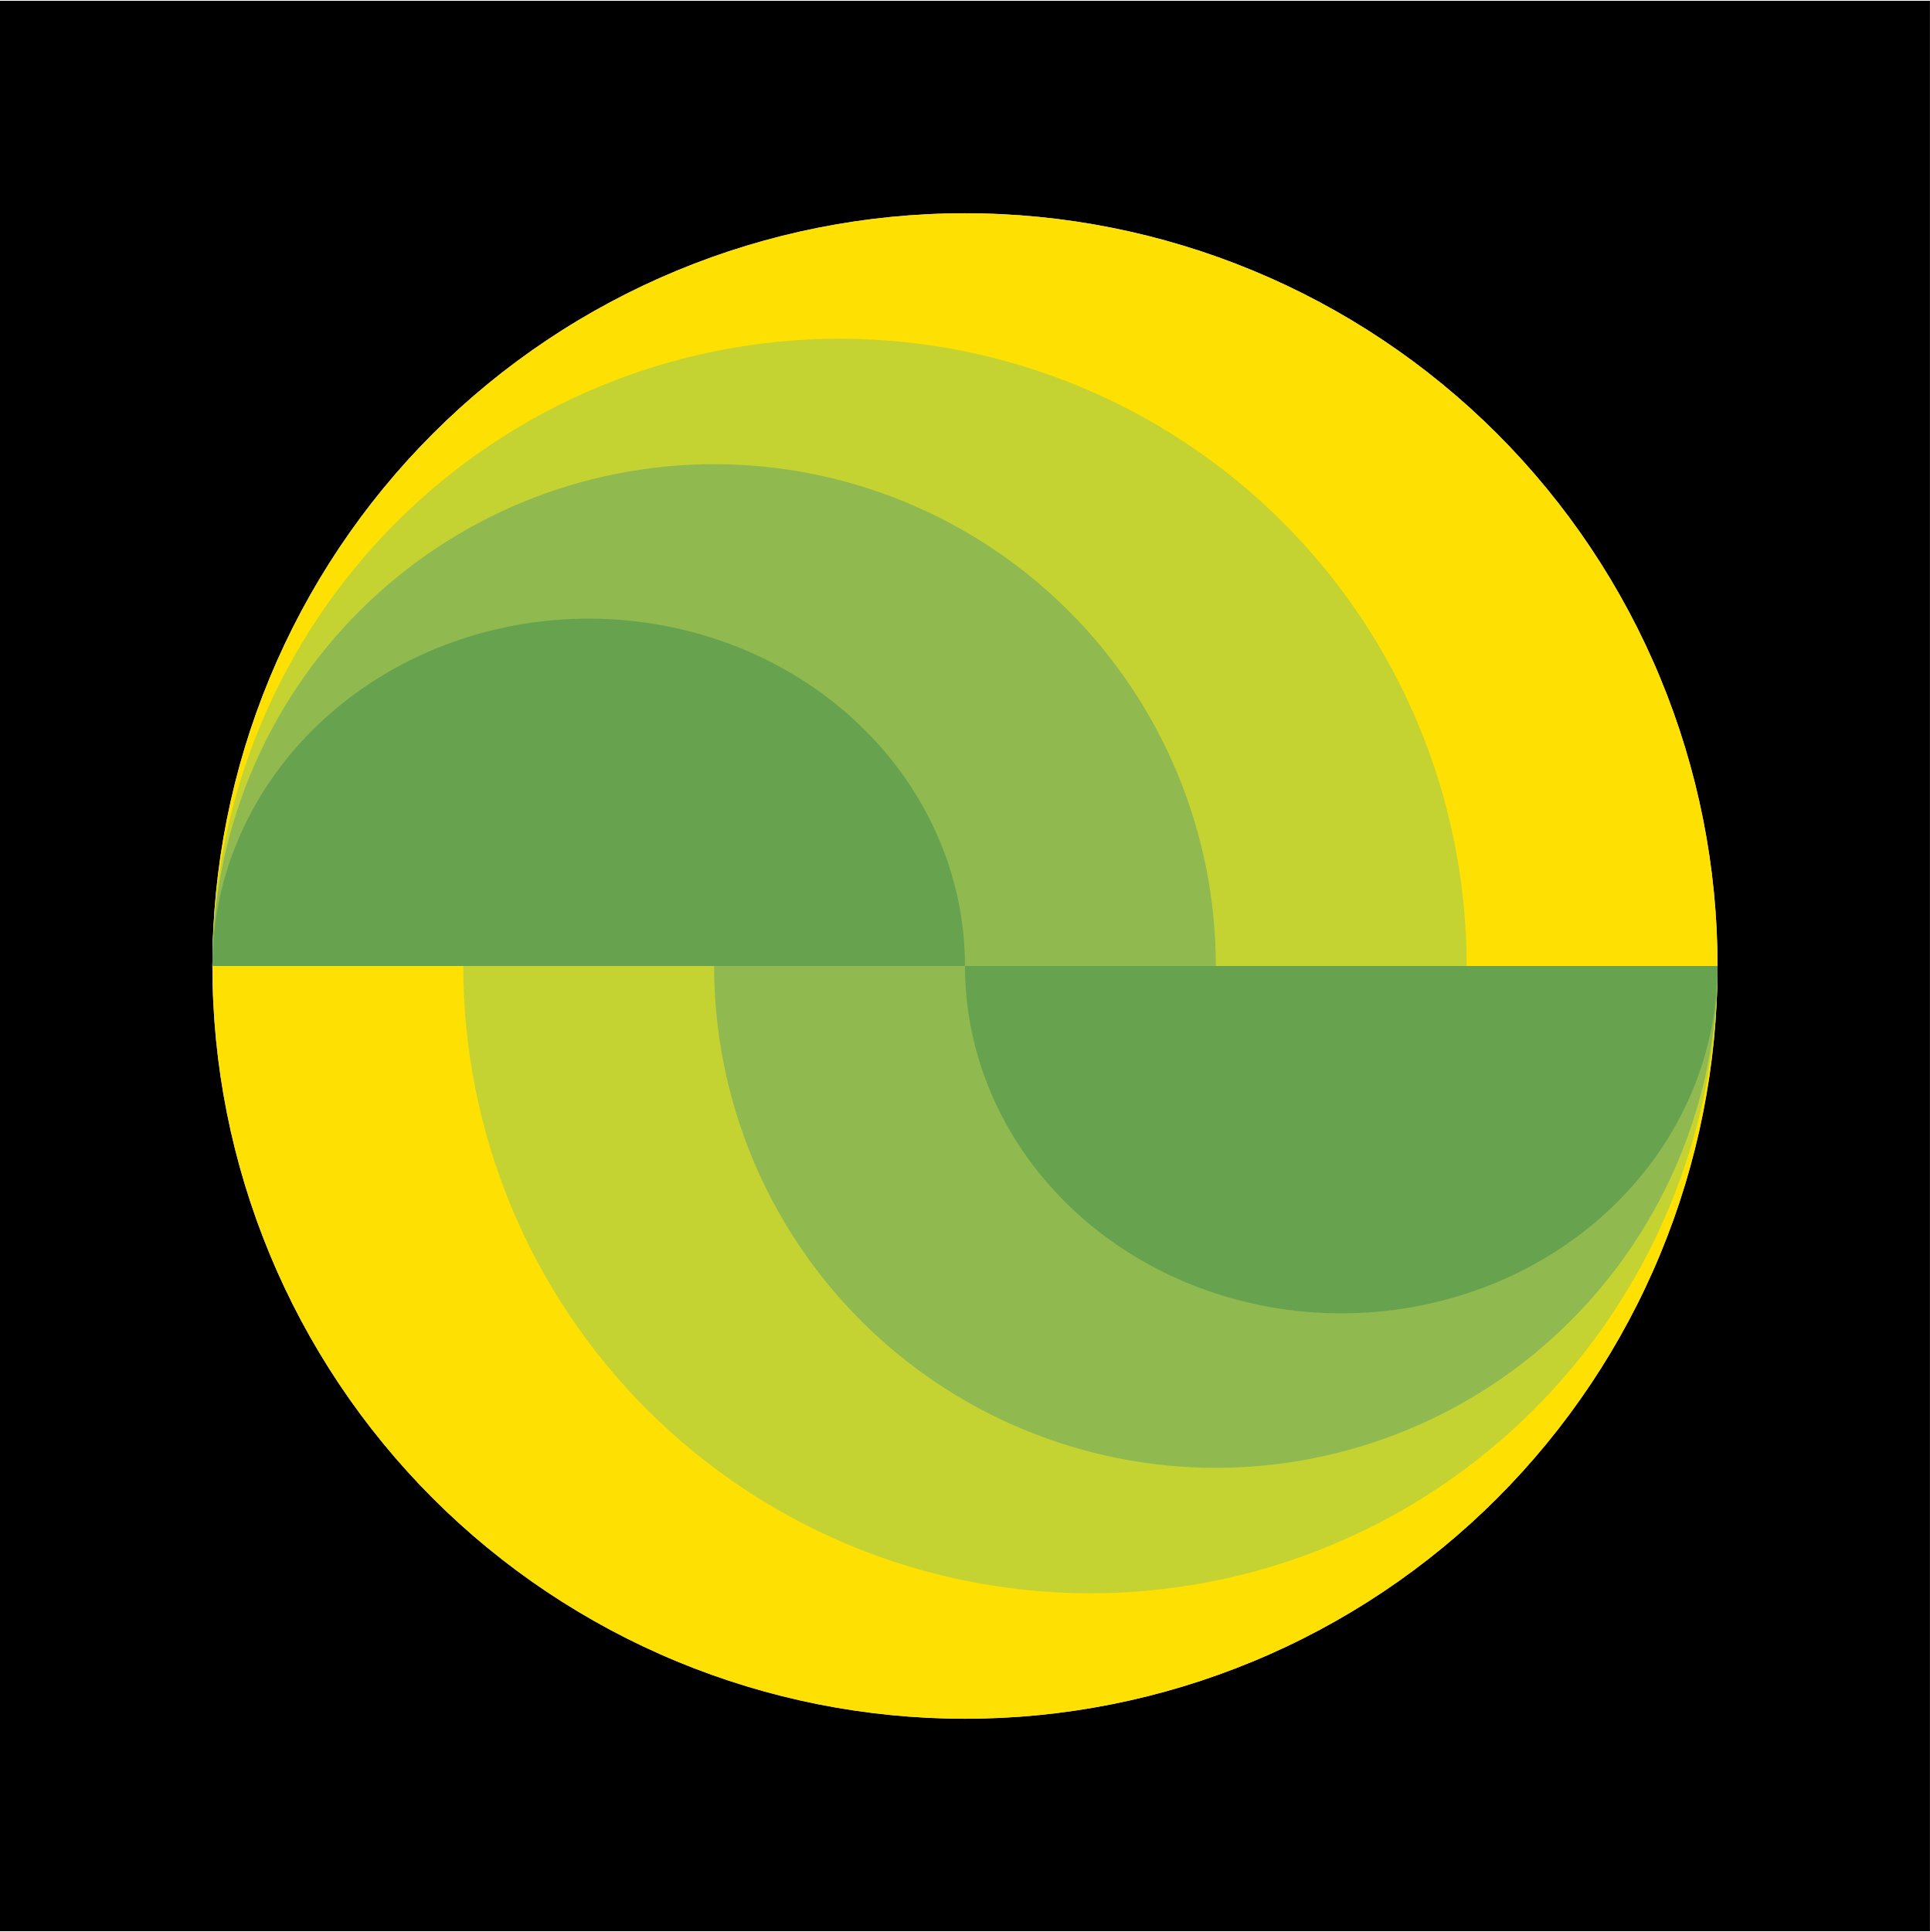
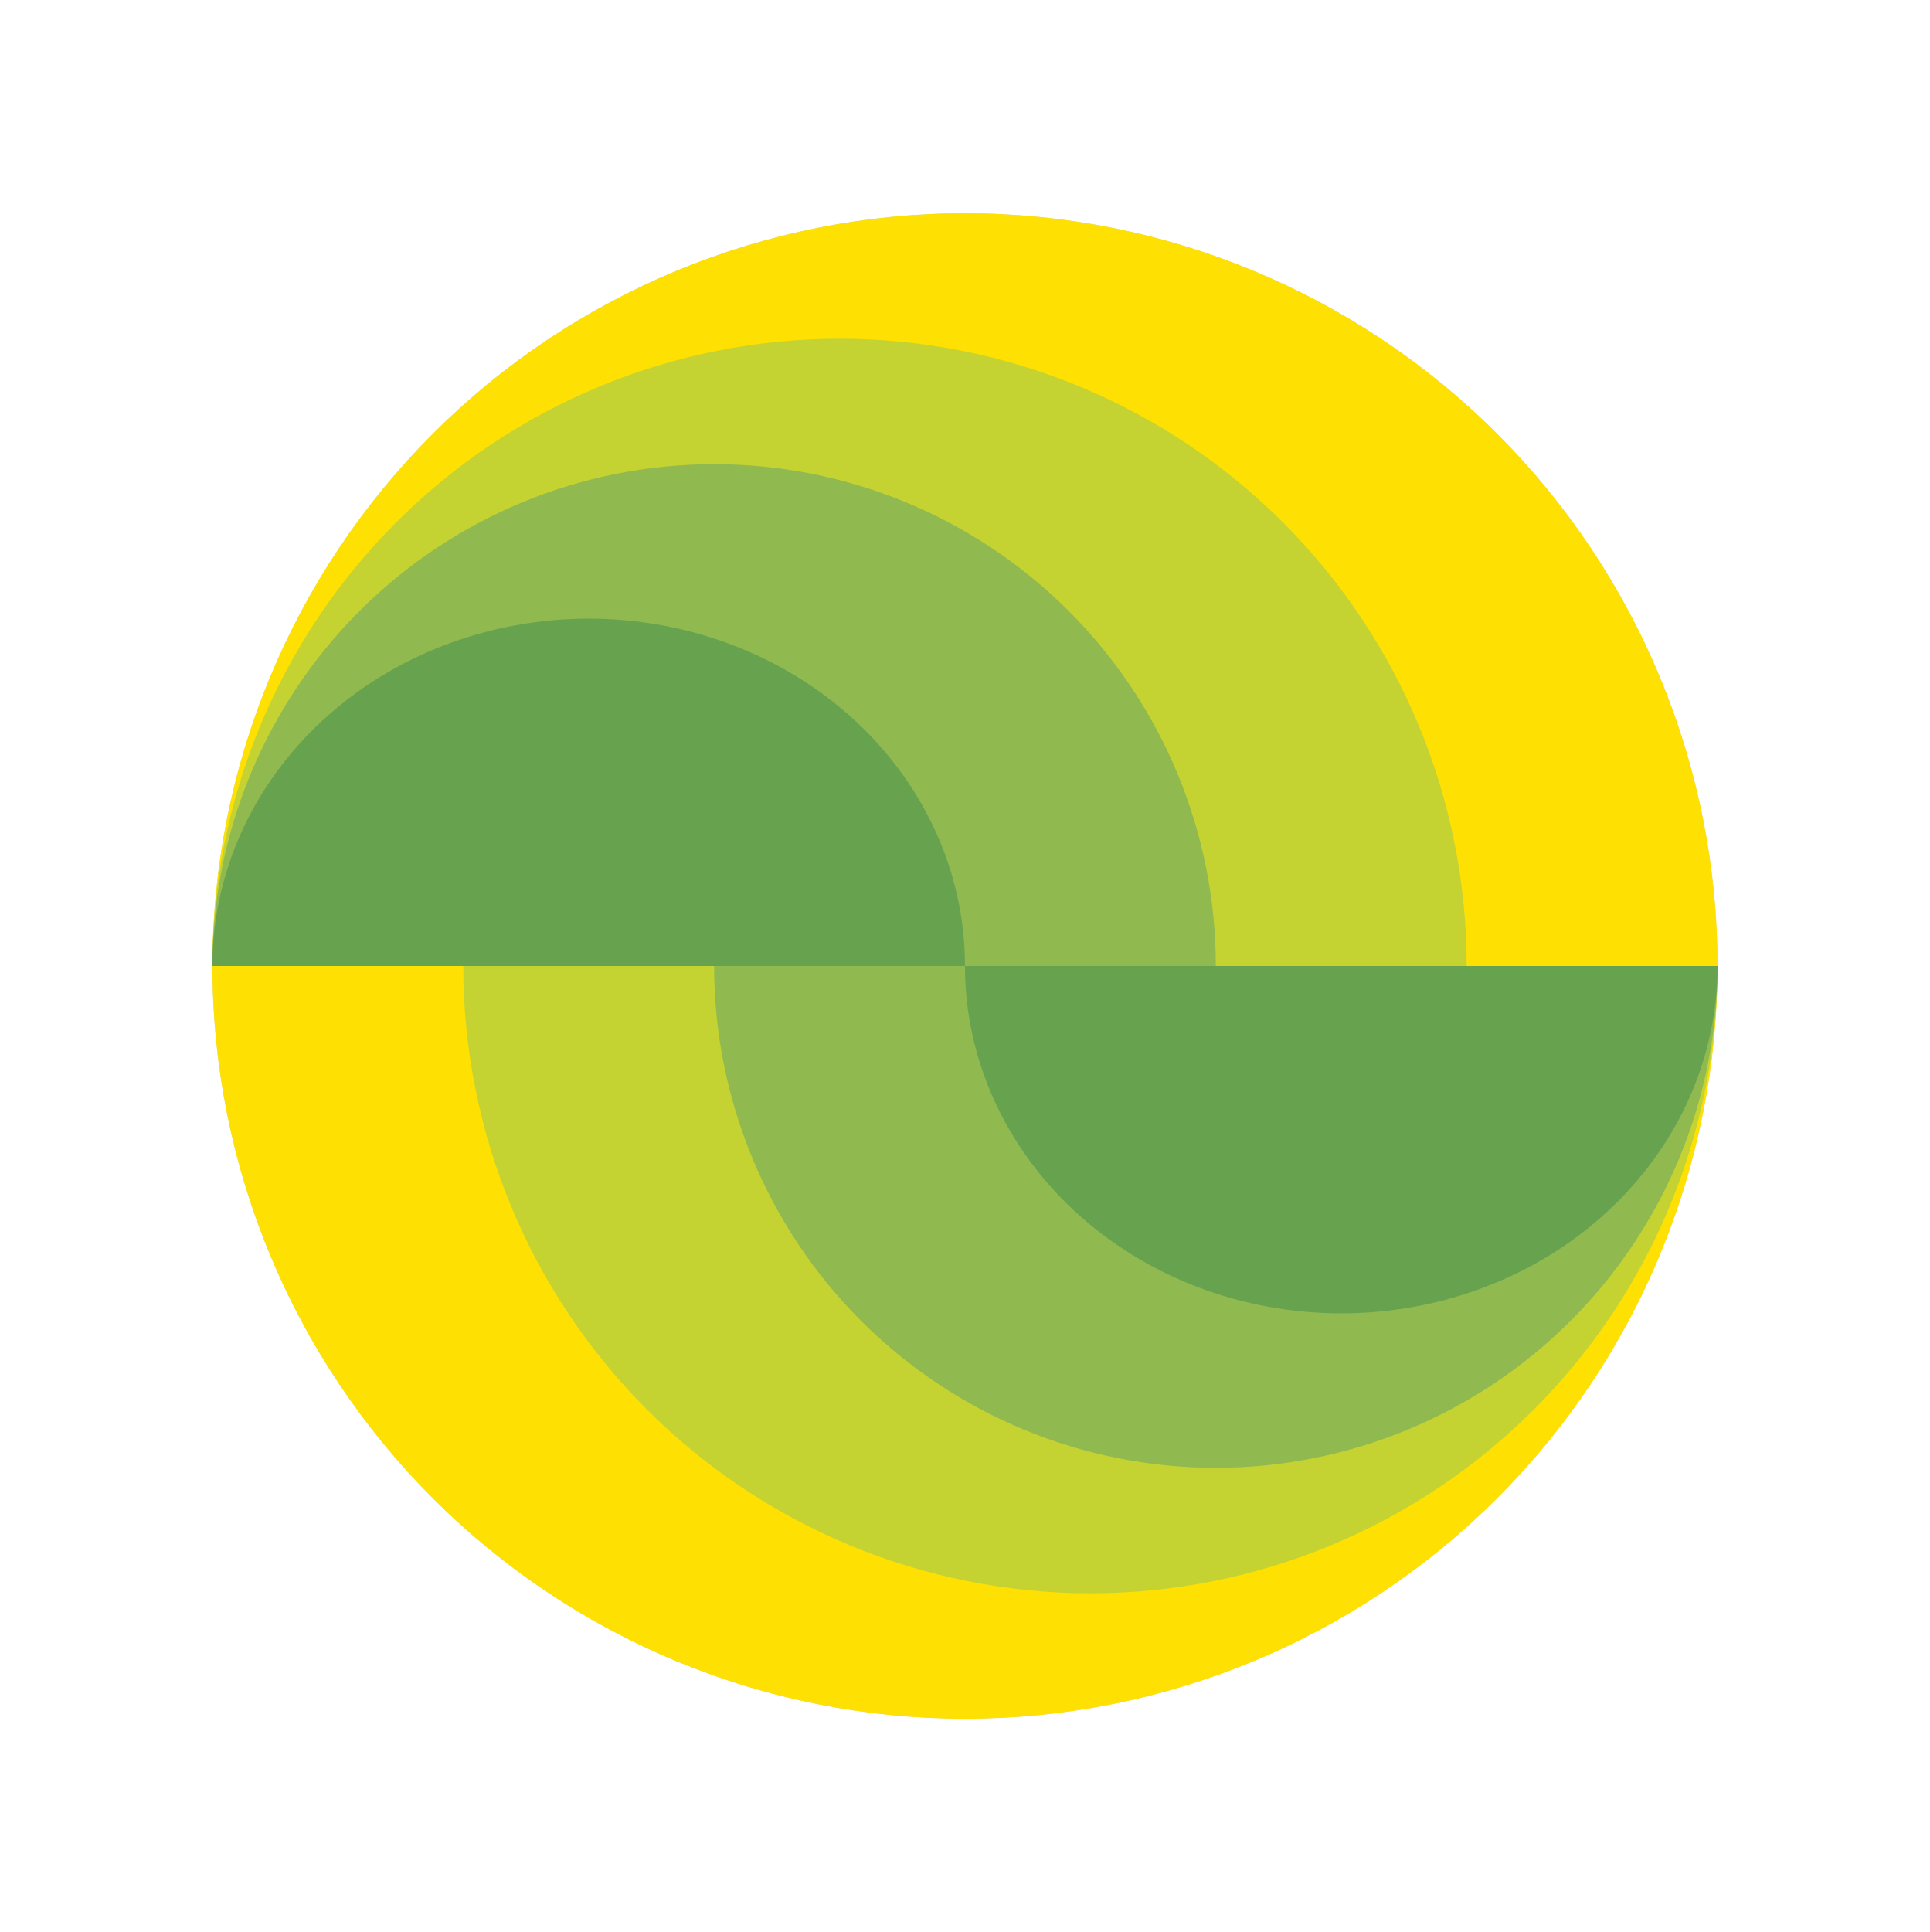
- <svg xmlns="http://www.w3.org/2000/svg" width="1200" height="1201" viewBox="0 0 1200 1201" fill="none" version="1.1" id="svg10">
-   <defs id="defs10" />
-   <rect width="1200" height="1200" transform="translate(0 0.5)" fill="black" id="rect1" />
-   <path d="M132.069 600.5C132.069 539.05 144.173 478.203 167.688 421.431C191.204 364.659 225.672 313.074 269.123 269.623C312.575 226.172 364.159 191.704 420.931 168.188C477.703 144.673 538.551 132.569 600 132.569C661.45 132.569 722.297 144.673 779.069 168.188C835.841 191.704 887.426 226.172 930.877 269.623C974.328 313.074 1008.8 364.659 1032.31 421.431C1055.83 478.203 1067.93 539.051 1067.93 600.5L600 600.5L132.069 600.5Z" fill="#D9D9D9" id="path1" />
-   <path d="M132.069 600.5C132.069 539.05 144.173 478.203 167.688 421.431C191.204 364.659 225.672 313.074 269.123 269.623C312.575 226.172 364.159 191.704 420.931 168.188C477.703 144.673 538.551 132.569 600 132.569C661.45 132.569 722.297 144.673 779.069 168.188C835.841 191.704 887.426 226.172 930.877 269.623C974.328 313.074 1008.8 364.659 1032.31 421.431C1055.83 478.203 1067.93 539.051 1067.93 600.5L600 600.5L132.069 600.5Z" fill="#FEE002" id="path2" />
-   <path d="M132.069 600.5C132.069 549.293 142.156 498.586 161.752 451.276C181.348 403.966 210.071 360.979 246.281 324.77C282.49 288.56 325.477 259.838 372.787 240.241C420.097 220.645 470.803 210.559 522.011 210.559C573.219 210.559 623.926 220.645 671.236 240.241C718.546 259.838 761.532 288.561 797.742 324.77C833.951 360.979 862.674 403.966 882.271 451.276C901.867 498.586 911.953 549.293 911.953 600.501L522.011 600.5L132.069 600.5Z" fill="#C5D332" id="path3" />
-   <path d="M132.069 600.5C132.069 559.534 140.138 518.969 155.815 481.121C171.493 443.273 194.471 408.883 223.438 379.916C252.406 350.948 286.796 327.97 324.644 312.293C362.491 296.616 403.057 288.547 444.023 288.547C484.989 288.547 525.555 296.616 563.403 312.293C601.25 327.97 635.64 350.948 664.608 379.916C693.575 408.884 716.553 443.273 732.231 481.121C747.908 518.969 755.977 559.534 755.977 600.501L444.023 600.5L132.069 600.5Z" fill="#90B950" id="path4" />
-   <path d="M132.069 600.5C132.069 572.144 138.121 544.066 149.879 517.868C161.637 491.671 178.871 467.867 200.596 447.816C222.322 427.766 248.114 411.861 276.5 401.009C304.886 390.158 335.31 384.573 366.035 384.573C396.759 384.573 427.183 390.158 455.569 401.009C483.955 411.861 509.748 427.766 531.473 447.816C553.199 467.867 570.433 491.671 582.19 517.868C593.948 544.066 600 572.144 600 600.5L366.035 600.5L132.069 600.5Z" fill="#67A24F" id="path5" />
-   <path d="M1067.93 600.5C1067.93 661.95 1055.83 722.798 1032.31 779.569C1008.8 836.341 974.328 887.926 930.877 931.377C887.425 974.828 835.841 1009.3 779.069 1032.81C722.297 1056.33 661.449 1068.43 600 1068.43C538.55 1068.43 477.702 1056.33 420.931 1032.81C364.159 1009.3 312.574 974.828 269.123 931.377C225.672 887.926 191.204 836.341 167.688 779.569C144.173 722.797 132.069 661.949 132.069 600.5L600 600.5L1067.93 600.5Z" fill="#D9D9D9" id="path6" />
-   <path d="M1067.93 600.5C1067.93 661.95 1055.83 722.798 1032.31 779.569C1008.8 836.341 974.328 887.926 930.877 931.377C887.425 974.828 835.841 1009.3 779.069 1032.81C722.297 1056.33 661.449 1068.43 600 1068.43C538.55 1068.43 477.702 1056.33 420.931 1032.81C364.159 1009.3 312.574 974.828 269.123 931.377C225.672 887.926 191.204 836.341 167.688 779.569C144.173 722.797 132.069 661.949 132.069 600.5L600 600.5L1067.93 600.5Z" fill="#FEE002" id="path7" />
-   <path d="M1067.93 600.5C1067.93 651.708 1057.84 702.414 1038.25 749.724C1018.65 797.034 989.929 840.021 953.719 876.23C917.51 912.44 874.523 941.162 827.213 960.759C779.903 980.355 729.196 990.441 677.989 990.441C626.781 990.441 576.074 980.355 528.764 960.759C481.454 941.162 438.468 912.439 402.258 876.23C366.049 840.021 337.326 797.034 317.729 749.724C298.133 702.414 288.047 651.707 288.047 600.499L677.989 600.5L1067.93 600.5Z" fill="#C5D332" id="path8" />
-   <path d="M1067.93 600.5C1067.93 641.466 1059.86 682.031 1044.18 719.879C1028.51 757.727 1005.53 792.117 976.561 821.084C947.594 850.052 913.204 873.03 875.356 888.707C837.508 904.384 796.943 912.453 755.977 912.453C715.011 912.453 674.445 904.384 636.597 888.707C598.75 873.03 564.36 850.052 535.392 821.084C506.425 792.116 483.447 757.727 467.769 719.879C452.092 682.031 444.023 641.466 444.023 600.499L755.977 600.5L1067.93 600.5Z" fill="#90B950" id="path9" />
-   <path d="M1067.93 600.5C1067.93 628.856 1061.88 656.934 1050.12 683.132C1038.36 709.329 1021.13 733.133 999.404 753.184C977.678 773.234 951.886 789.139 923.5 799.991C895.114 810.842 864.69 816.427 833.965 816.427C803.24 816.427 772.817 810.842 744.431 799.991C716.045 789.139 690.252 773.234 668.527 753.184C646.801 733.133 629.567 709.329 617.809 683.132C606.052 656.934 600 628.856 600 600.5L833.965 600.5L1067.93 600.5Z" fill="#67A24F" id="path10" />
+ <svg xmlns="http://www.w3.org/2000/svg" width="1200" height="1201" viewBox="0 0 1200 1201" fill="none">
+   <path d="M132.069 600.5C132.069 539.05 144.173 478.203 167.688 421.431C191.204 364.659 225.672 313.074 269.123 269.623C312.575 226.172 364.159 191.704 420.931 168.188C477.703 144.673 538.551 132.569 600 132.569C661.45 132.569 722.297 144.673 779.069 168.188C835.841 191.704 887.426 226.172 930.877 269.623C974.328 313.074 1008.8 364.659 1032.31 421.431C1055.83 478.203 1067.93 539.051 1067.93 600.5L600 600.5L132.069 600.5Z" fill="#D9D9D9" />
+   <path d="M132.069 600.5C132.069 539.05 144.173 478.203 167.688 421.431C191.204 364.659 225.672 313.074 269.123 269.623C312.575 226.172 364.159 191.704 420.931 168.188C477.703 144.673 538.551 132.569 600 132.569C661.45 132.569 722.297 144.673 779.069 168.188C835.841 191.704 887.426 226.172 930.877 269.623C974.328 313.074 1008.8 364.659 1032.31 421.431C1055.83 478.203 1067.93 539.051 1067.93 600.5L600 600.5L132.069 600.5Z" fill="#FEE002" />
+   <path d="M132.069 600.5C132.069 549.293 142.156 498.586 161.752 451.276C181.348 403.966 210.071 360.979 246.281 324.77C282.49 288.56 325.477 259.838 372.787 240.241C420.097 220.645 470.803 210.559 522.011 210.559C573.219 210.559 623.926 220.645 671.236 240.241C718.546 259.838 761.532 288.561 797.742 324.77C833.951 360.979 862.674 403.966 882.271 451.276C901.867 498.586 911.953 549.293 911.953 600.501L522.011 600.5L132.069 600.5Z" fill="#C5D332" />
+   <path d="M132.069 600.5C132.069 559.534 140.138 518.969 155.815 481.121C171.493 443.273 194.471 408.883 223.438 379.916C252.406 350.948 286.796 327.97 324.644 312.293C362.491 296.616 403.057 288.547 444.023 288.547C484.989 288.547 525.555 296.616 563.403 312.293C601.25 327.97 635.64 350.948 664.608 379.916C693.575 408.884 716.553 443.273 732.231 481.121C747.908 518.969 755.977 559.534 755.977 600.501L444.023 600.5L132.069 600.5Z" fill="#90B950" />
+   <path d="M132.069 600.5C132.069 572.144 138.121 544.066 149.879 517.868C161.637 491.671 178.871 467.867 200.596 447.816C222.322 427.766 248.114 411.861 276.5 401.009C304.886 390.158 335.31 384.573 366.035 384.573C396.759 384.573 427.183 390.158 455.569 401.009C483.955 411.861 509.748 427.766 531.473 447.816C553.199 467.867 570.433 491.671 582.19 517.868C593.948 544.066 600 572.144 600 600.5L366.035 600.5L132.069 600.5Z" fill="#67A24F" />
+   <path d="M1067.93 600.5C1067.93 661.95 1055.83 722.798 1032.31 779.569C1008.8 836.341 974.328 887.926 930.877 931.377C887.425 974.828 835.841 1009.3 779.069 1032.81C722.297 1056.33 661.449 1068.43 600 1068.43C538.55 1068.43 477.702 1056.33 420.931 1032.81C364.159 1009.3 312.574 974.828 269.123 931.377C225.672 887.926 191.204 836.341 167.688 779.569C144.173 722.797 132.069 661.949 132.069 600.5L600 600.5L1067.93 600.5Z" fill="#D9D9D9" />
+   <path d="M1067.93 600.5C1067.93 661.95 1055.83 722.798 1032.31 779.569C1008.8 836.341 974.328 887.926 930.877 931.377C887.425 974.828 835.841 1009.3 779.069 1032.81C722.297 1056.33 661.449 1068.43 600 1068.43C538.55 1068.43 477.702 1056.33 420.931 1032.81C364.159 1009.3 312.574 974.828 269.123 931.377C225.672 887.926 191.204 836.341 167.688 779.569C144.173 722.797 132.069 661.949 132.069 600.5L600 600.5L1067.93 600.5Z" fill="#FEE002" />
+   <path d="M1067.93 600.5C1067.93 651.708 1057.84 702.414 1038.25 749.724C1018.65 797.034 989.929 840.021 953.719 876.23C917.51 912.44 874.523 941.162 827.213 960.759C779.903 980.355 729.196 990.441 677.989 990.441C626.781 990.441 576.074 980.355 528.764 960.759C481.454 941.162 438.468 912.439 402.258 876.23C366.049 840.021 337.326 797.034 317.729 749.724C298.133 702.414 288.047 651.707 288.047 600.499L677.989 600.5L1067.93 600.5Z" fill="#C5D332" />
+   <path d="M1067.93 600.5C1067.93 641.466 1059.86 682.031 1044.18 719.879C1028.51 757.727 1005.53 792.117 976.561 821.084C947.594 850.052 913.204 873.03 875.356 888.707C837.508 904.384 796.943 912.453 755.977 912.453C715.011 912.453 674.445 904.384 636.597 888.707C598.75 873.03 564.36 850.052 535.392 821.084C506.425 792.116 483.447 757.727 467.769 719.879C452.092 682.031 444.023 641.466 444.023 600.499L755.977 600.5L1067.93 600.5Z" fill="#90B950" />
+   <path d="M1067.93 600.5C1067.93 628.856 1061.88 656.934 1050.12 683.132C1038.36 709.329 1021.13 733.133 999.404 753.184C977.678 773.234 951.886 789.139 923.5 799.991C895.114 810.842 864.69 816.427 833.965 816.427C803.24 816.427 772.817 810.842 744.431 799.991C716.045 789.139 690.252 773.234 668.527 753.184C646.801 733.133 629.567 709.329 617.809 683.132C606.052 656.934 600 628.856 600 600.5L833.965 600.5L1067.93 600.5Z" fill="#67A24F" />
</svg>
